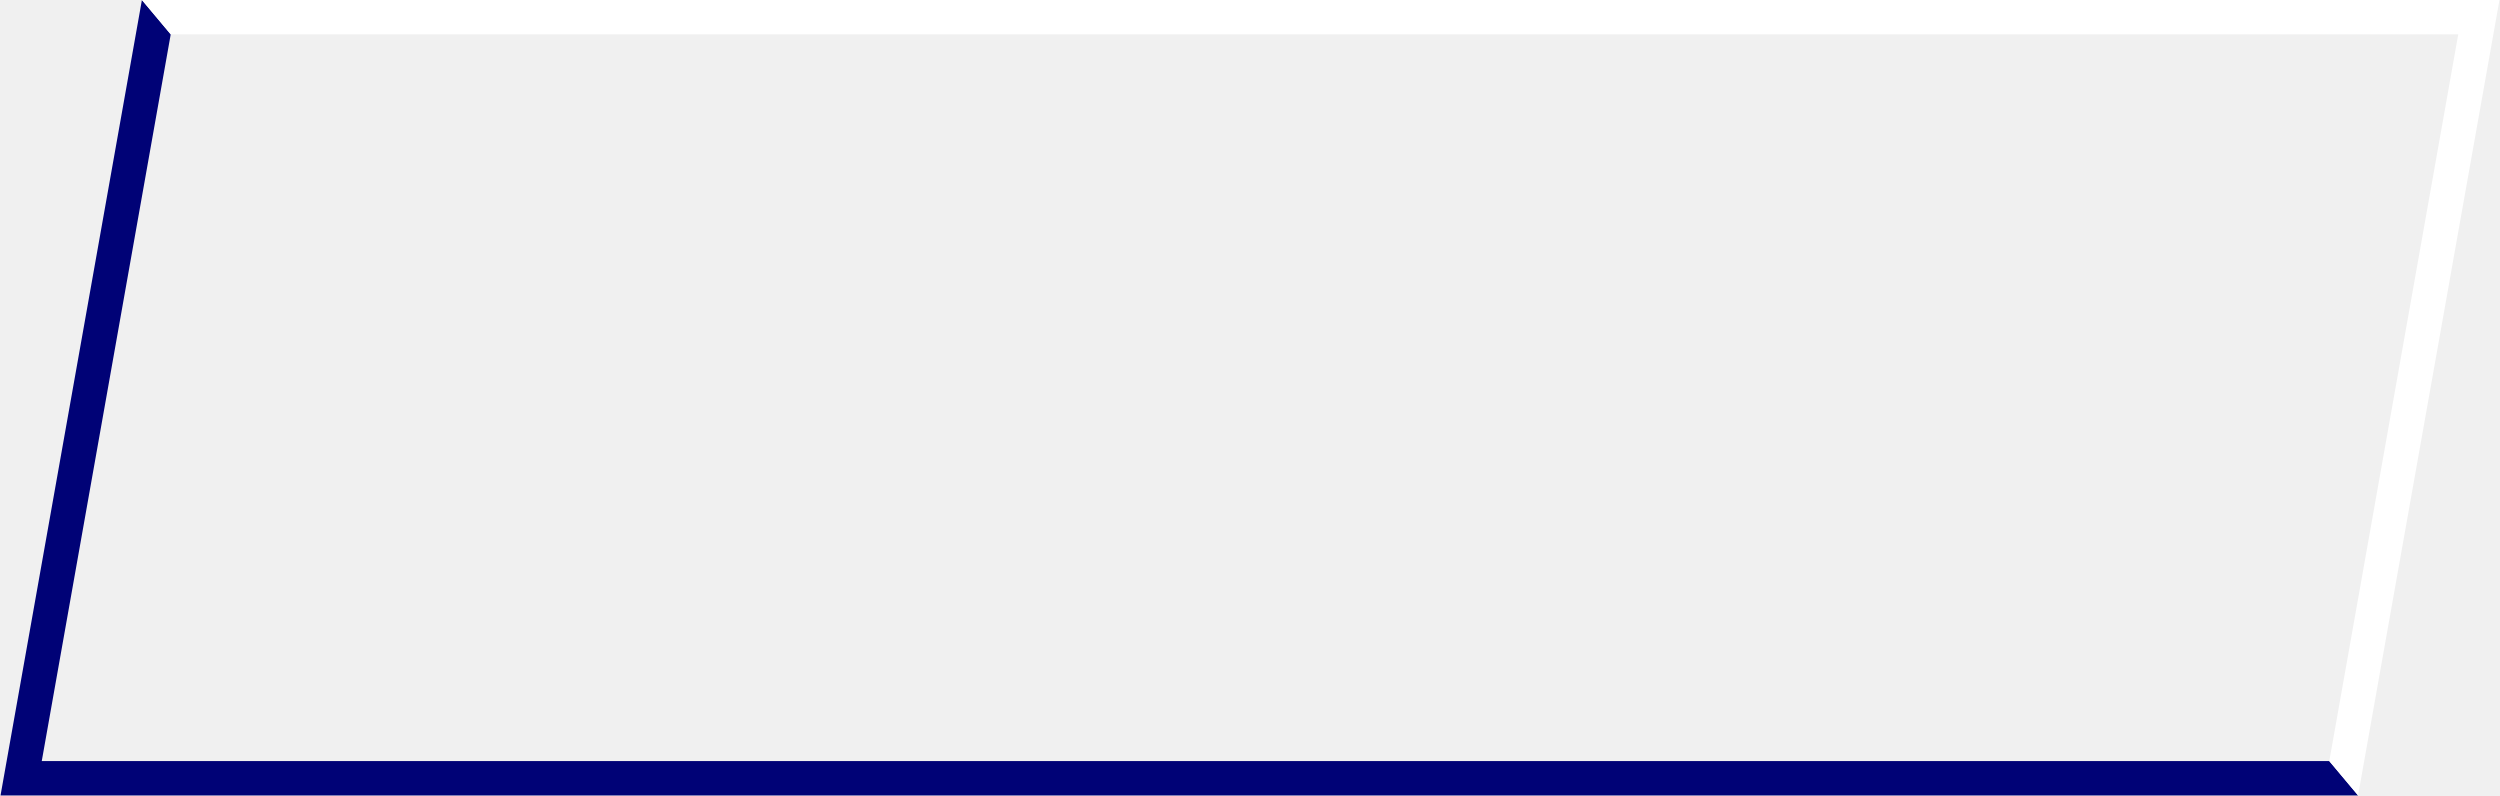
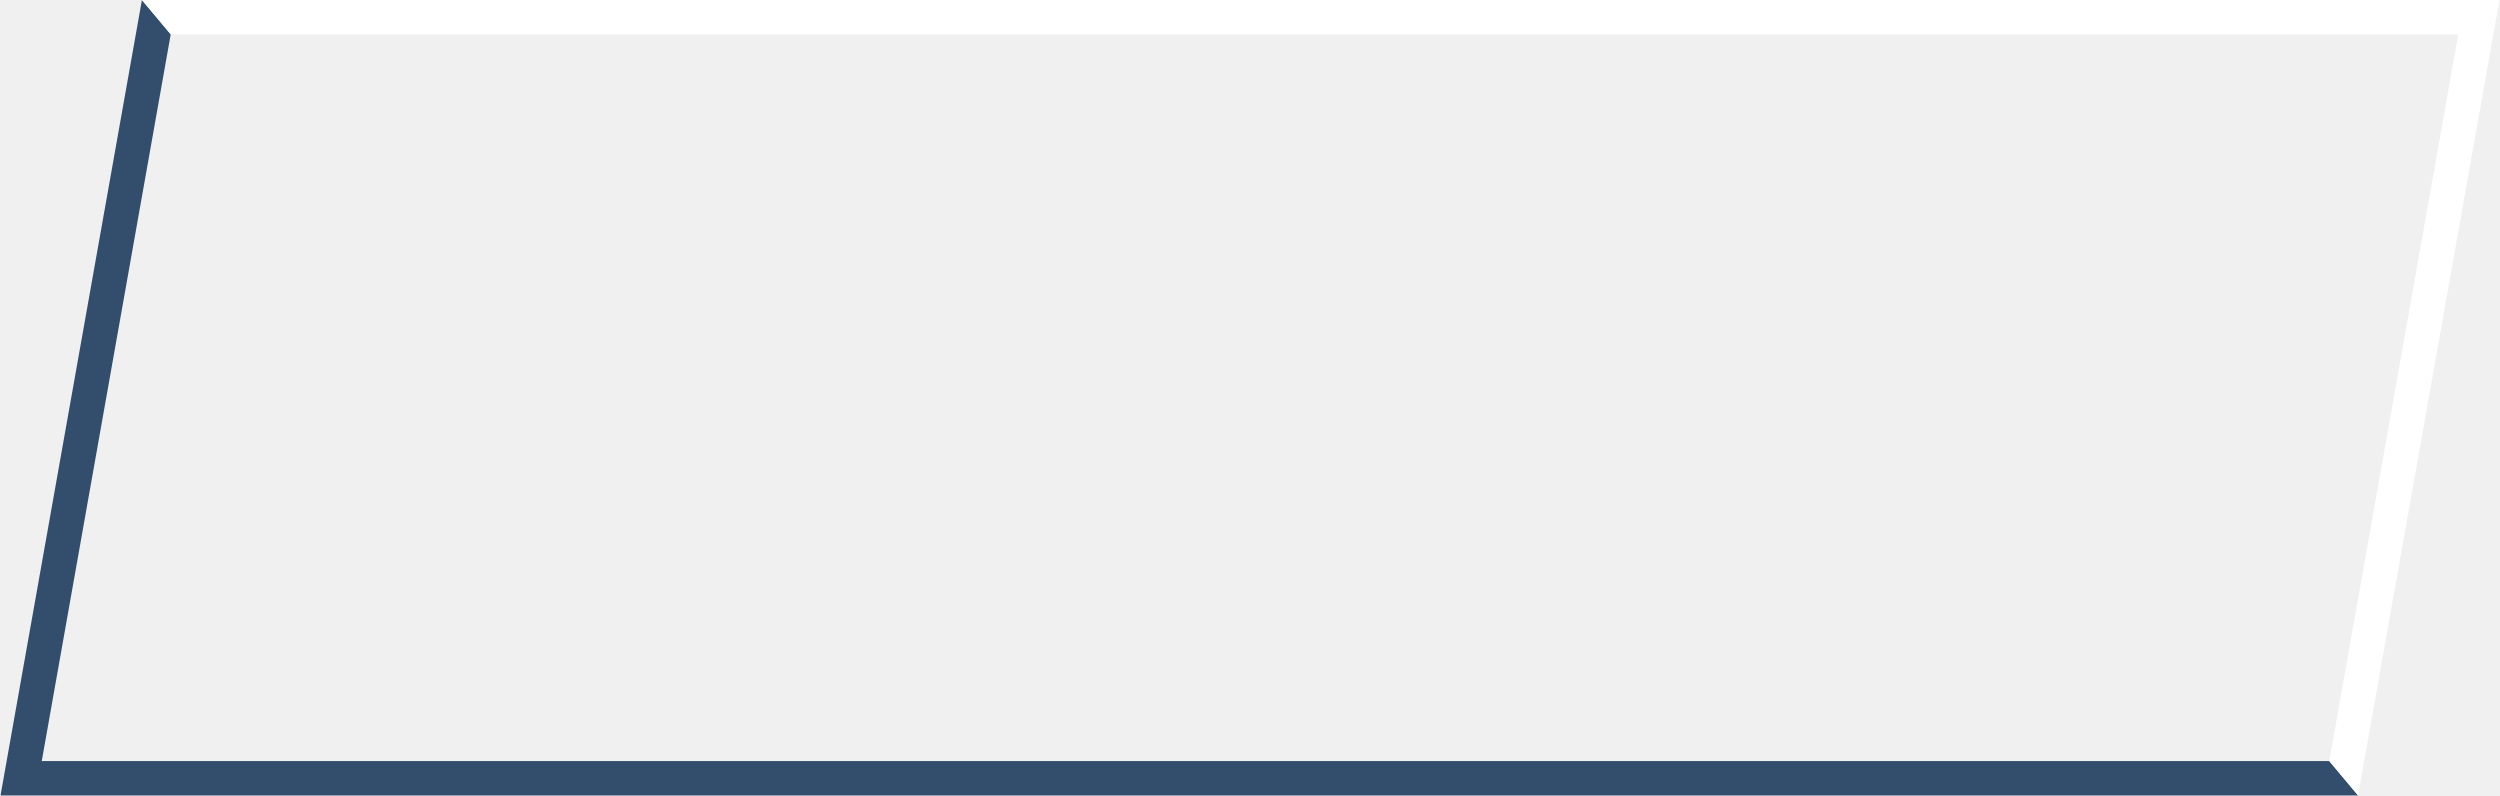
<svg xmlns="http://www.w3.org/2000/svg" version="1.1" x="0px" y="0px" viewBox="0 0 946 301" enable-background="new 0 0 946 301" xml:space="preserve">
  <g>
-     <polygon fill="rgb(0, 2, 118)" points="892.3,301 0.2,301 53.7,0 64.6,13 15.8,288 881.4,288  " />
+     <polygon fill="#334e6d" points="892.3,301 0.2,301 53.7,0 64.6,13 15.8,288 881.4,288  " />
  </g>
  <g>
    <polygon fill="#FFFFFF" points="892.3,301 881.4,288 930.2,13 64.6,13 53.7,0 945.8,0  " />
  </g>
</svg>
